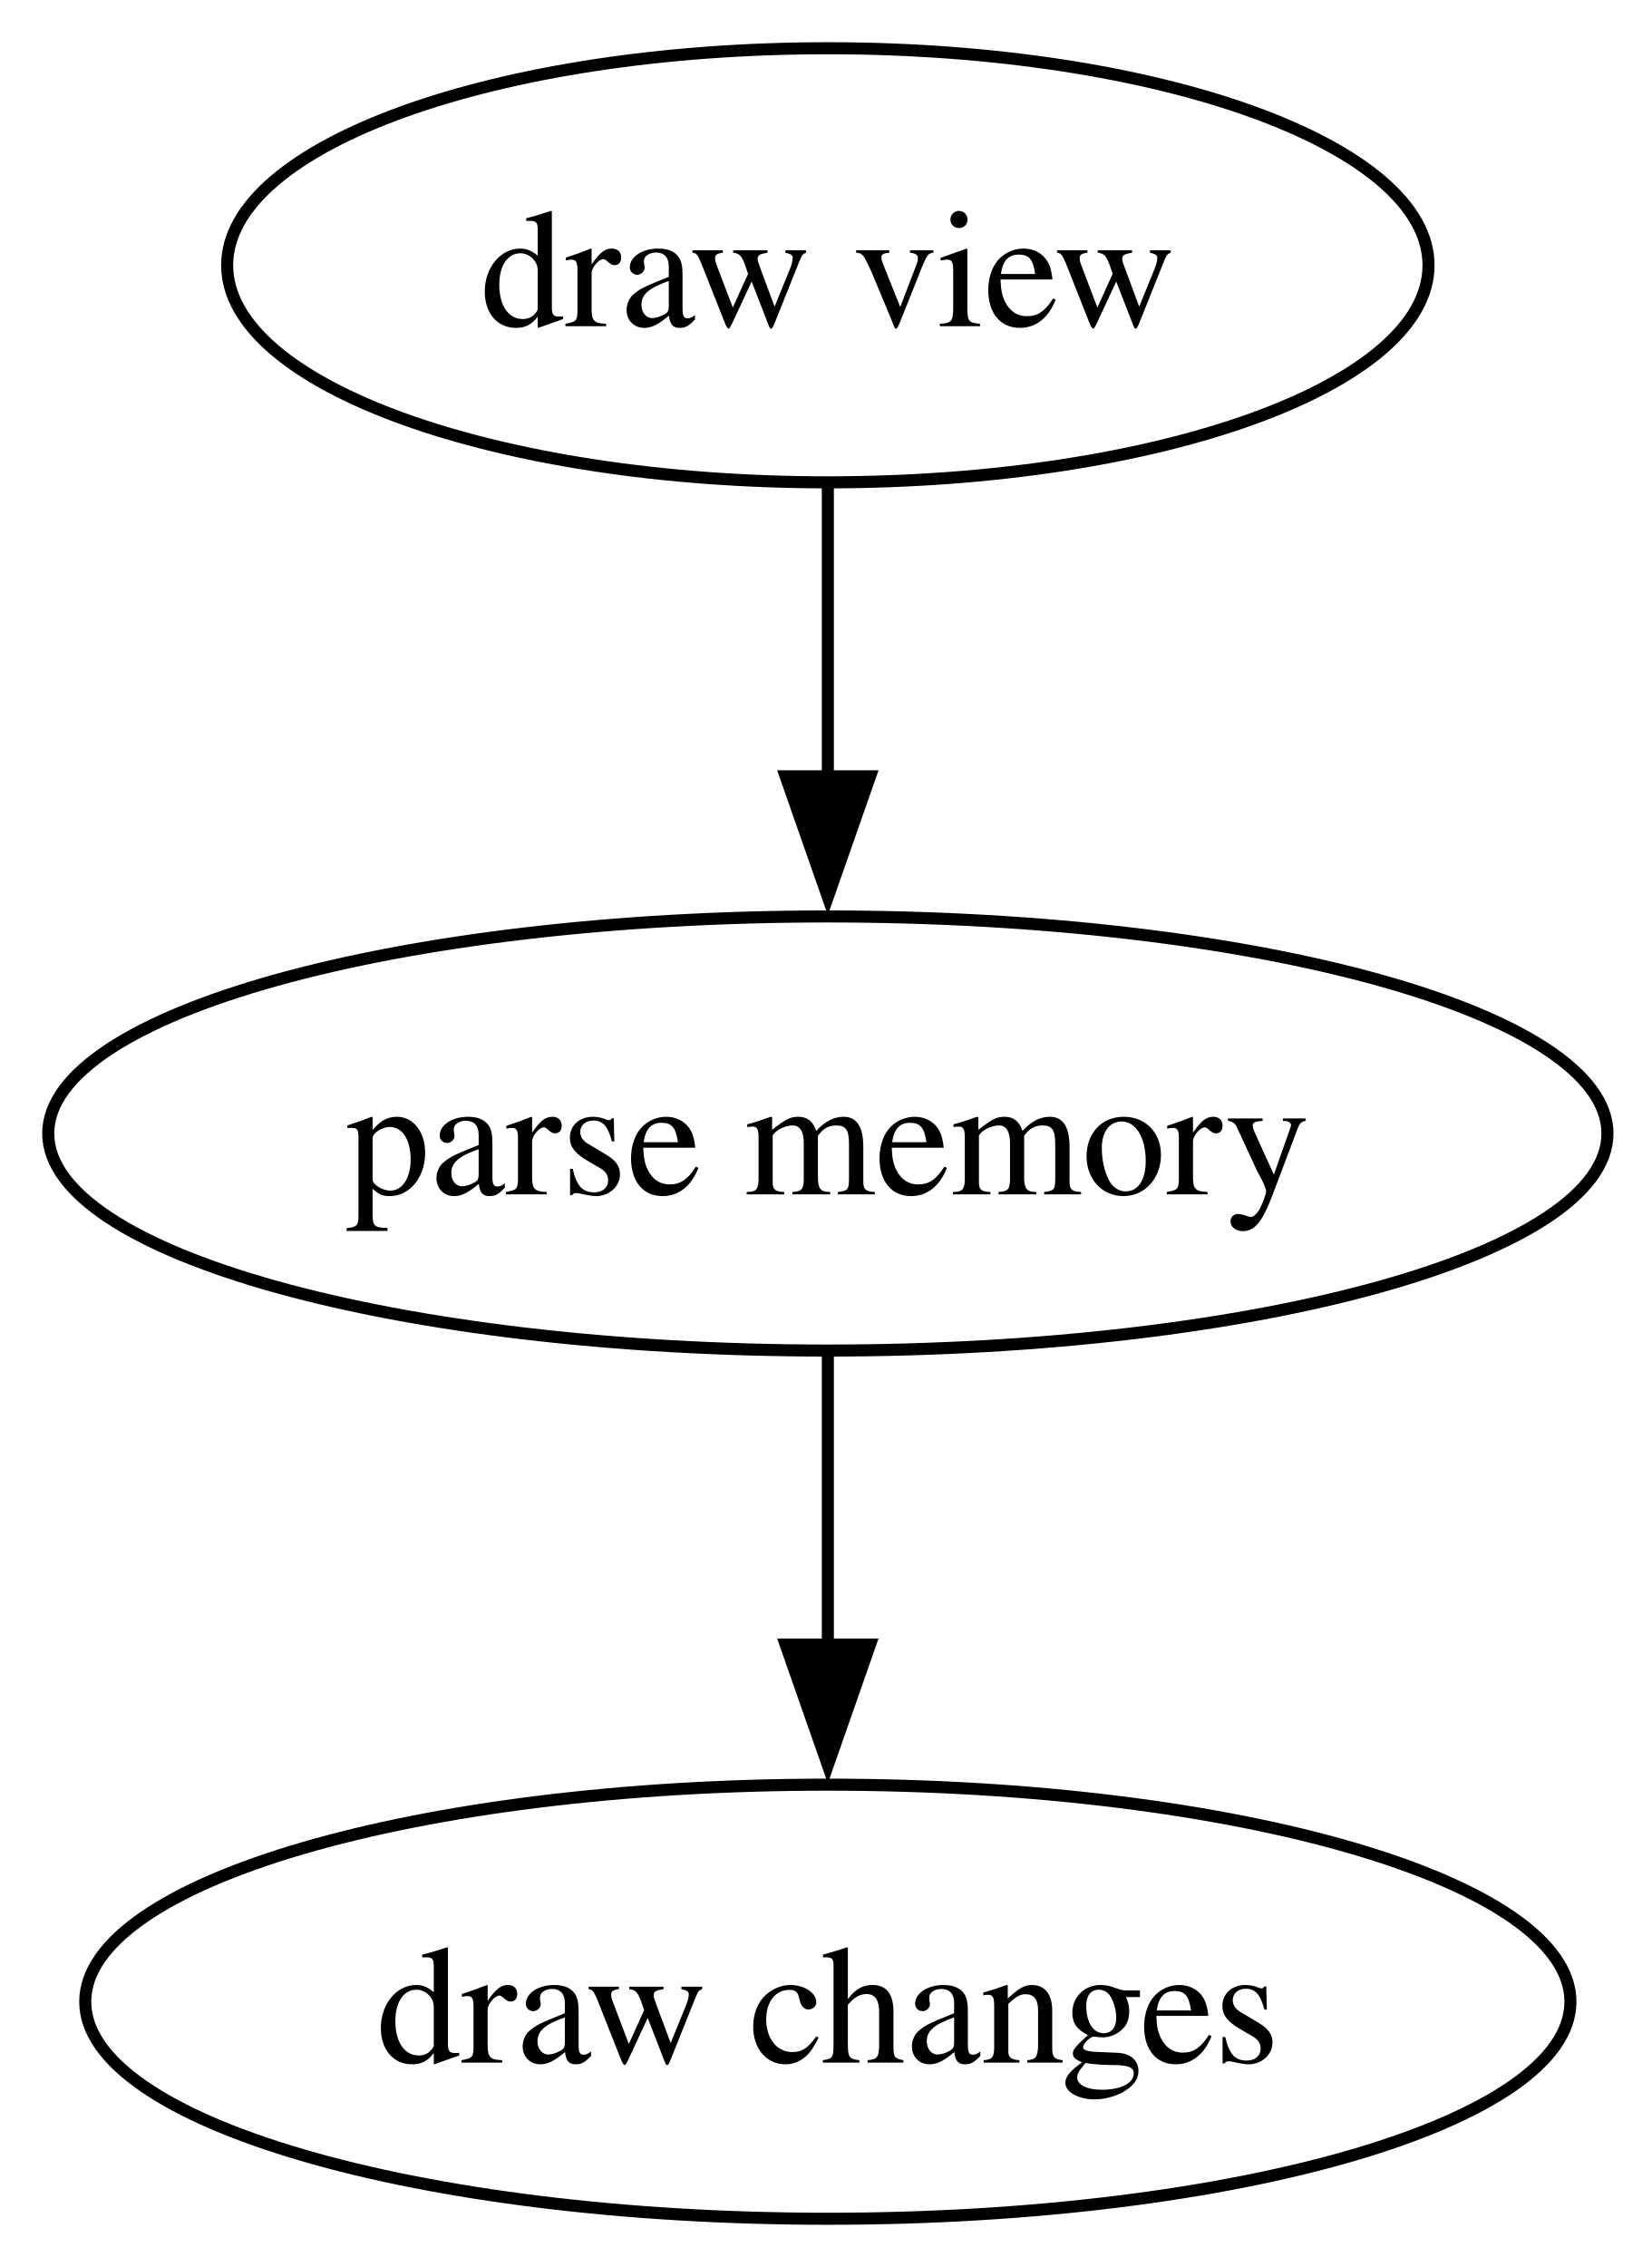
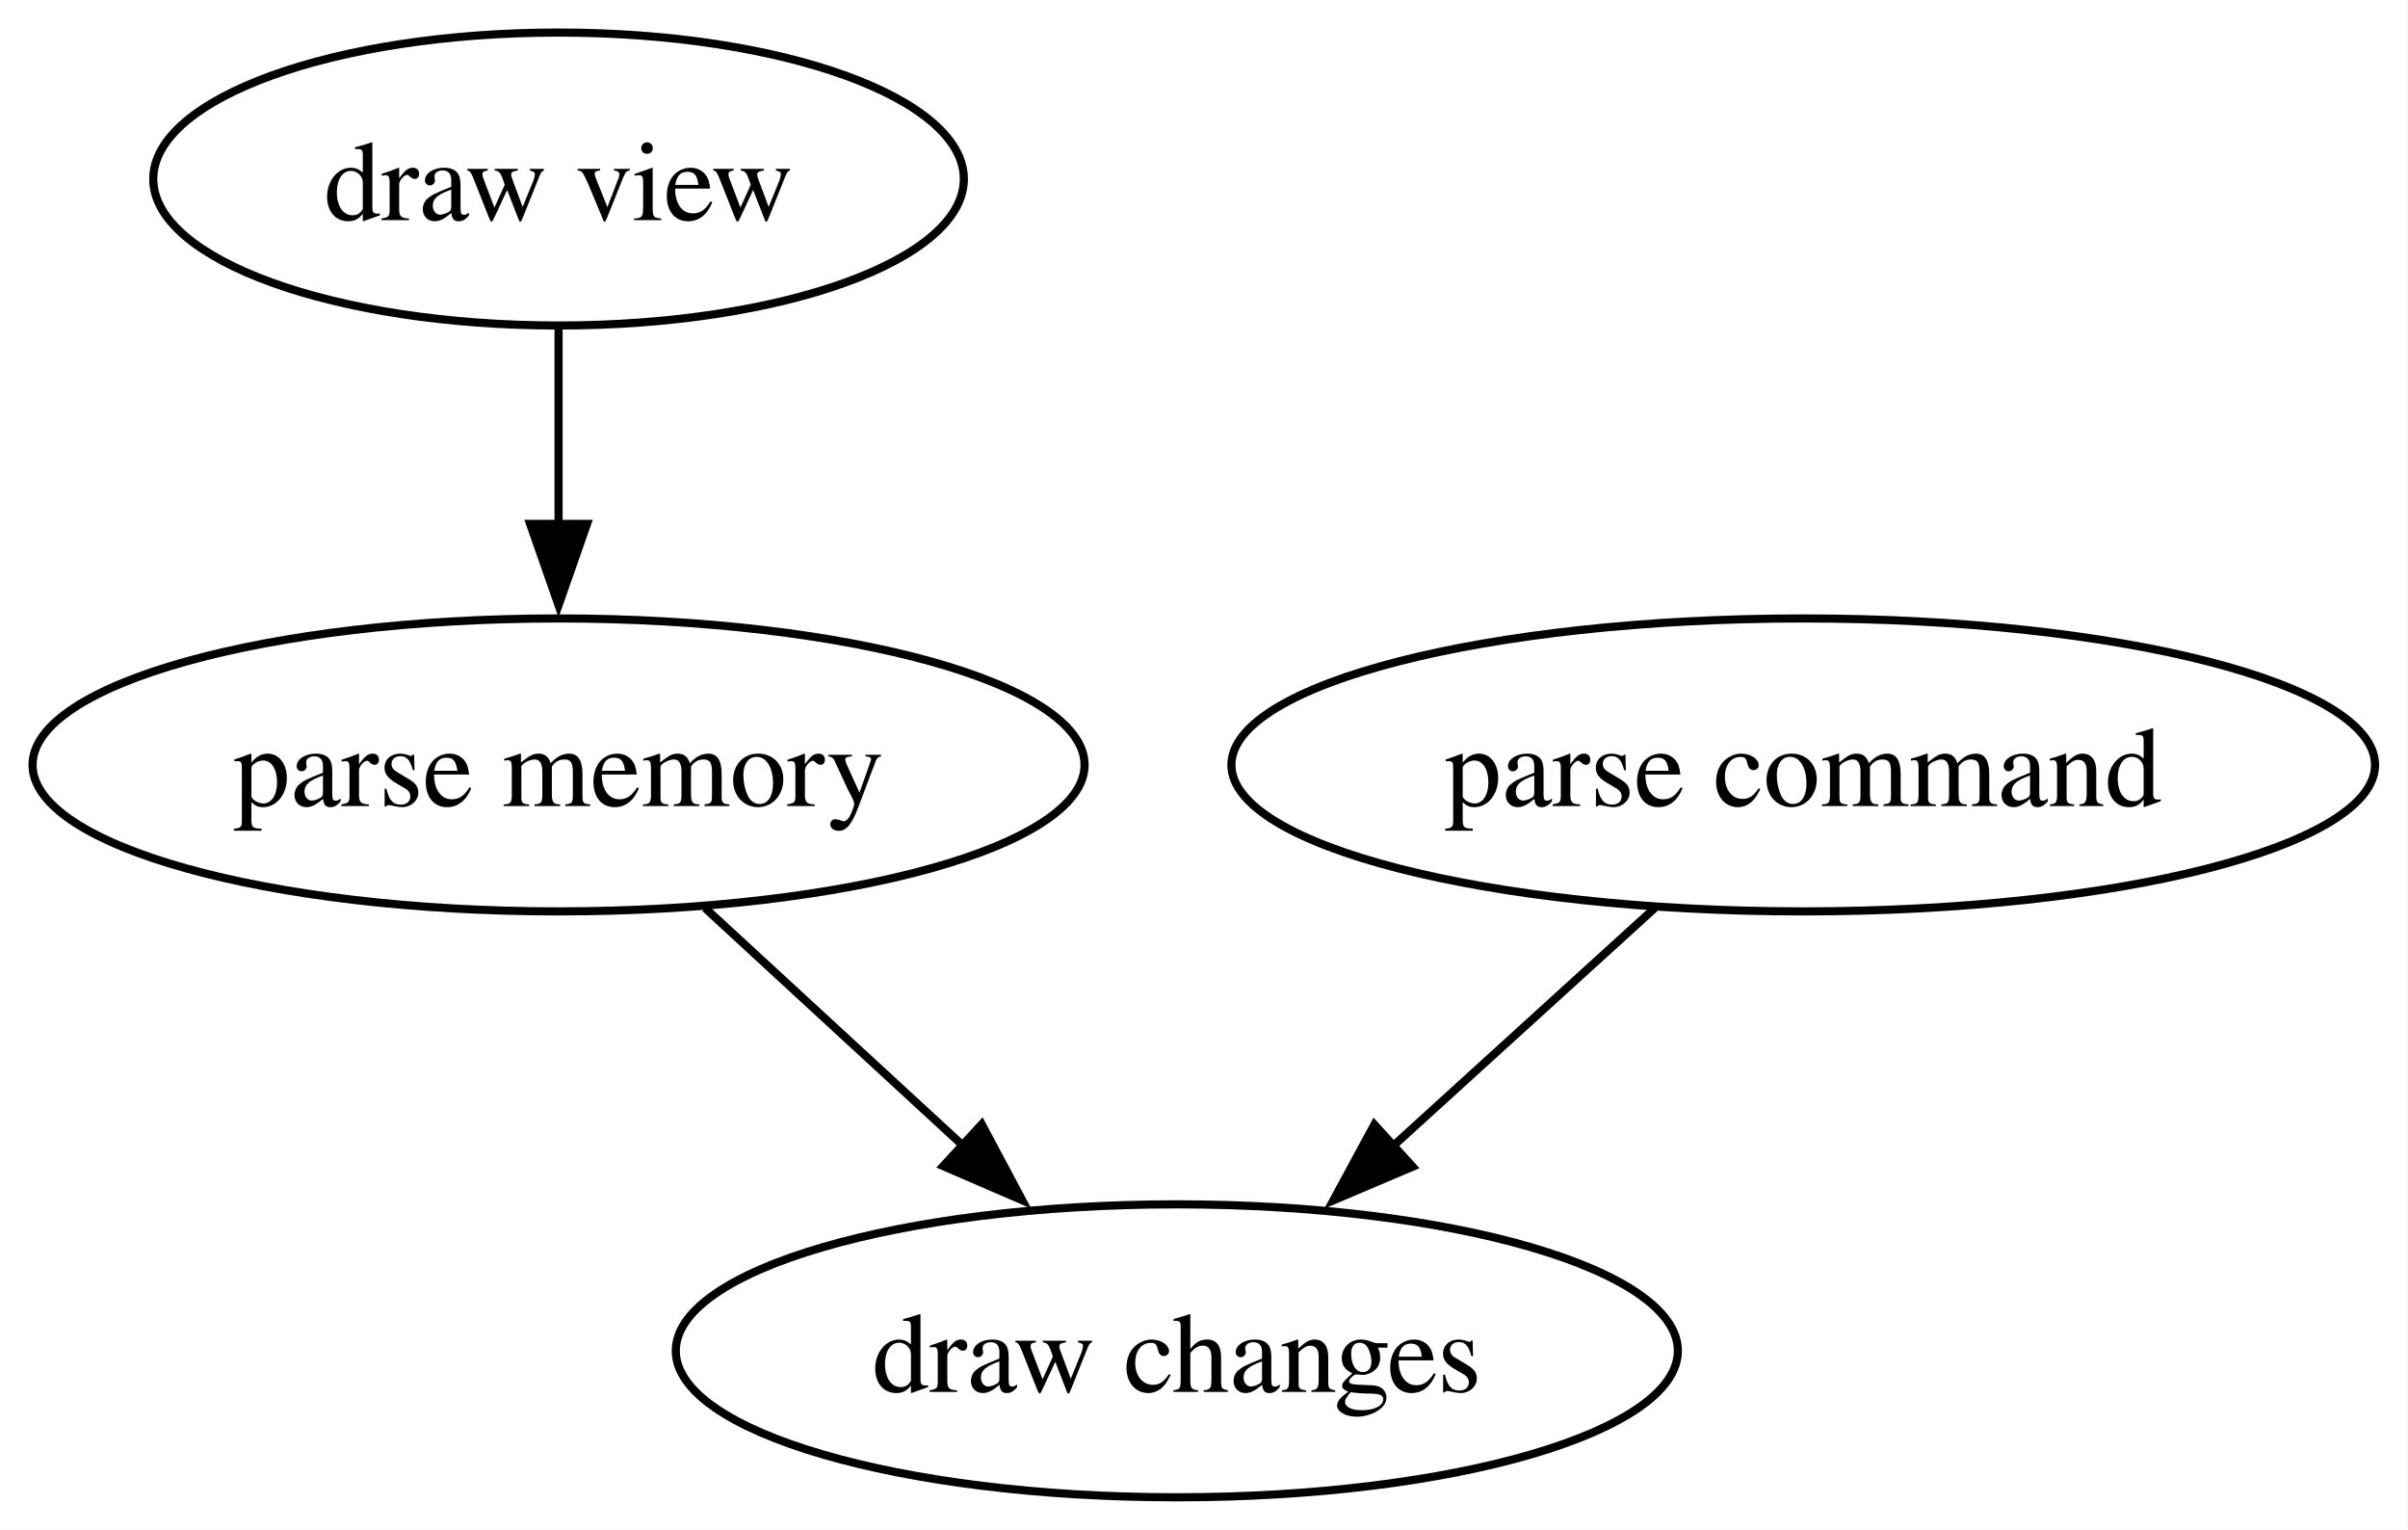
- <svg xmlns="http://www.w3.org/2000/svg" width="137pt" height="188pt" viewBox="0.00 0.00 137.00 188.00">
+ <svg xmlns="http://www.w3.org/2000/svg" width="296pt" height="188pt" viewBox="0.00 0.00 296.00 188.00">
  <g id="graph0" class="graph" transform="scale(1 1) rotate(0) translate(4 184)">
-     <polygon fill="white" stroke="none" points="-4,4 -4,-184 133.32,-184 133.32,4 -4,4" />
+     <polygon fill="white" stroke="none" points="-4,4 -4,-184 291.95,-184 291.95,4 -4,4" />
    <g id="node1" class="node">
      <ellipse fill="none" stroke="black" cx="64.66" cy="-162" rx="49.82" ry="18" />
      <text xml:space="preserve" text-anchor="middle" x="64.66" y="-156.95" font-family="Times,serif" font-size="14.00">draw view</text>
    </g>
    <g id="node2" class="node">
      <ellipse fill="none" stroke="black" cx="64.66" cy="-90" rx="64.66" ry="18" />
      <text xml:space="preserve" text-anchor="middle" x="64.66" y="-84.95" font-family="Times,serif" font-size="14.00">parse memory</text>
    </g>
    <g id="edge1" class="edge">
      <path fill="none" stroke="black" d="M64.66,-143.7C64.66,-136.41 64.66,-127.73 64.66,-119.54" />
      <polygon fill="black" stroke="black" points="68.16,-119.62 64.66,-109.62 61.16,-119.62 68.16,-119.62" />
    </g>
    <g id="node3" class="node">
-       <ellipse fill="none" stroke="black" cx="64.66" cy="-18" rx="61.59" ry="18" />
-       <text xml:space="preserve" text-anchor="middle" x="64.66" y="-12.95" font-family="Times,serif" font-size="14.00">draw changes</text>
+       <ellipse fill="none" stroke="black" cx="140.66" cy="-18" rx="61.59" ry="18" />
+       <text xml:space="preserve" text-anchor="middle" x="140.66" y="-12.95" font-family="Times,serif" font-size="14.00">draw changes</text>
    </g>
    <g id="edge2" class="edge">
-       <path fill="none" stroke="black" d="M64.66,-71.7C64.66,-64.41 64.66,-55.73 64.66,-47.54" />
-       <polygon fill="black" stroke="black" points="68.16,-47.62 64.66,-37.62 61.16,-47.62 68.16,-47.62" />
+       <path fill="none" stroke="black" d="M82.67,-72.41C92.13,-63.69 103.91,-52.85 114.38,-43.21" />
+       <polygon fill="black" stroke="black" points="116.68,-45.84 121.66,-36.5 111.94,-40.7 116.68,-45.84" />
+     </g>
+     <g id="node4" class="node">
+       <ellipse fill="none" stroke="black" cx="217.66" cy="-90" rx="70.29" ry="18" />
+       <text xml:space="preserve" text-anchor="middle" x="217.66" y="-84.95" font-family="Times,serif" font-size="14.00">parse command</text>
+     </g>
+     <g id="edge3" class="edge">
+       <path fill="none" stroke="black" d="M199.41,-72.41C189.82,-63.69 177.89,-52.85 167.29,-43.21" />
+       <polygon fill="black" stroke="black" points="169.65,-40.63 159.9,-36.49 164.94,-45.8 169.65,-40.63" />
    </g>
  </g>
</svg>
